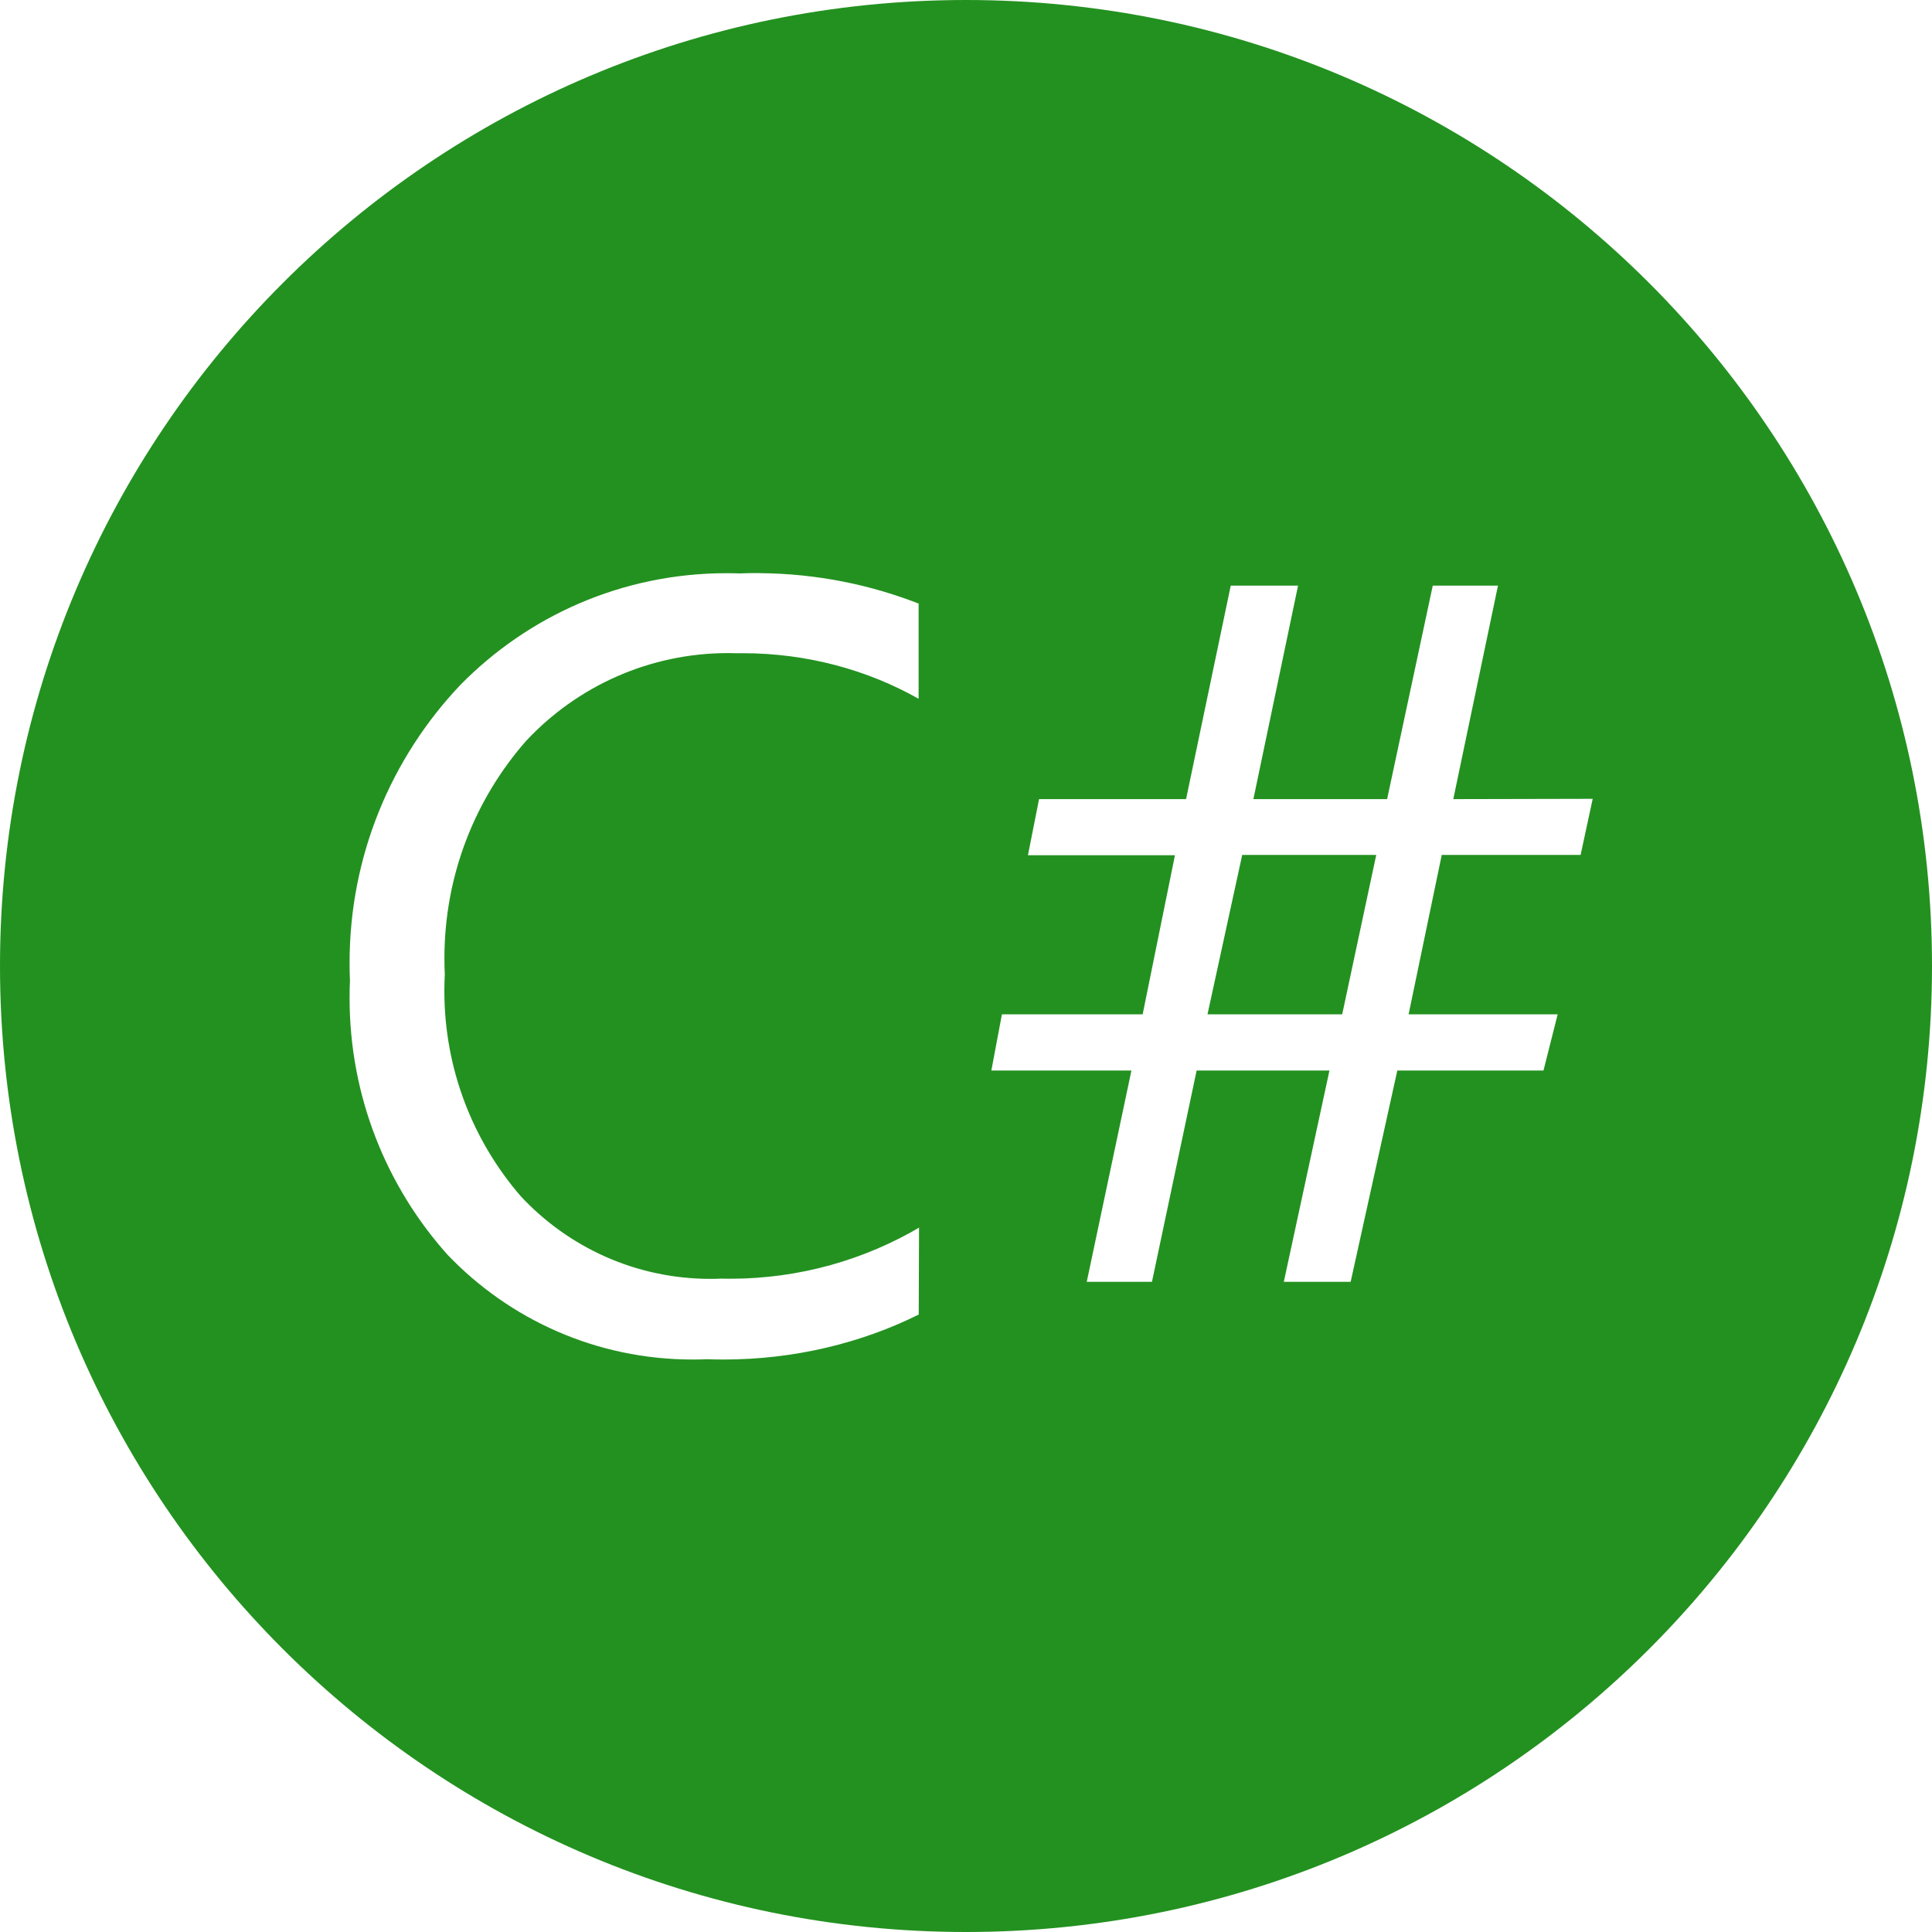
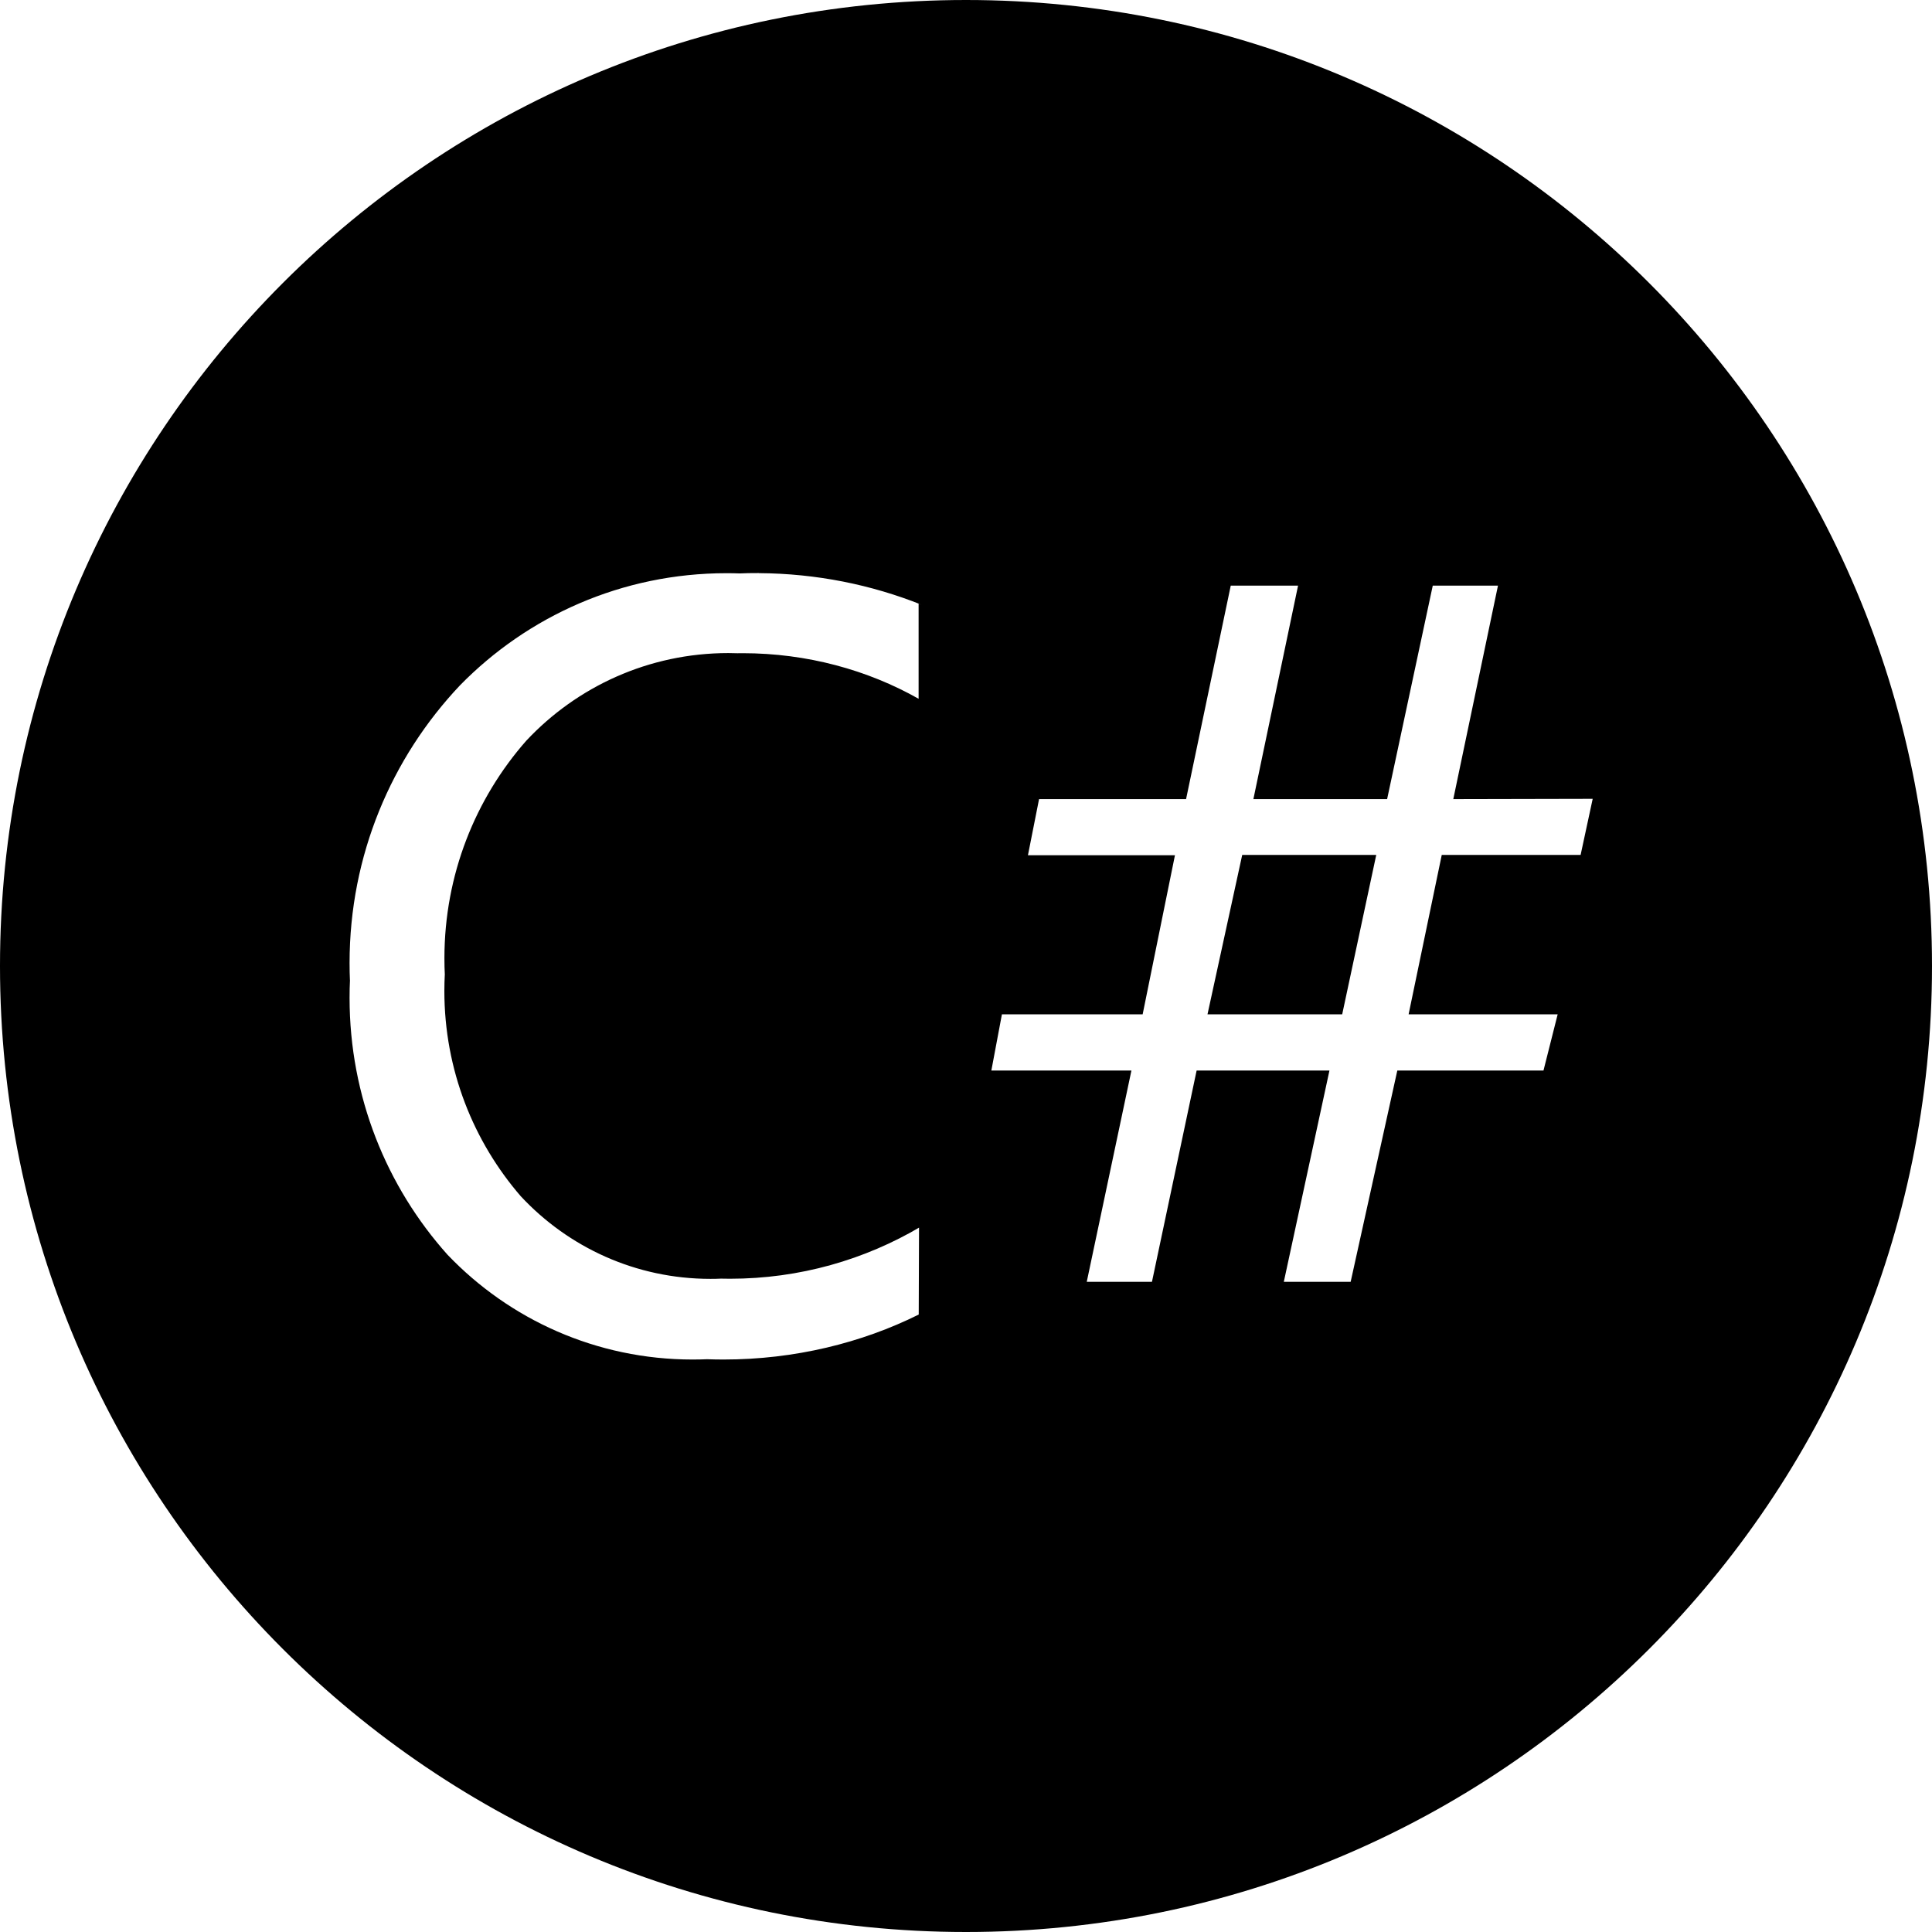
<svg xmlns="http://www.w3.org/2000/svg" version="1.1" width="32" height="32" viewBox="0 0 32 32">
-   <path fill="#239120" d="M16 0c-8.837 0-16 7.163-16 16v0c0 8.837 7.163 16 16 16v0c8.837 0 16-7.163 16-16v0c0-8.837-7.163-16-16-16v0zM12.568 9.493c0.954 0.006 1.863 0.191 2.697 0.524l-0.050-0.018v1.575c-0.84-0.475-1.844-0.755-2.914-0.755-0.030 0-0.060 0-0.090 0.001l0.005-0c-0.045-0.002-0.099-0.003-0.152-0.003-1.319 0-2.509 0.557-3.345 1.449l-0.002 0.002c-0.842 0.957-1.356 2.22-1.356 3.603 0 0.095 0.002 0.19 0.007 0.285l-0.001-0.013c-0.004 0.081-0.007 0.175-0.007 0.27 0 1.304 0.48 2.495 1.272 3.408l-0.005-0.006c0.785 0.842 1.901 1.367 3.14 1.367 0.059 0 0.119-0.001 0.178-0.004l-0.008 0c0.046 0.001 0.1 0.002 0.154 0.002 1.154 0 2.234-0.315 3.16-0.863l-0.029 0.016-0.005 1.44c-0.944 0.47-2.057 0.745-3.233 0.745-0.094 0-0.187-0.002-0.28-0.005l0.013 0c-0.073 0.003-0.159 0.005-0.246 0.005-1.595 0-3.034-0.665-4.056-1.733l-0.002-0.002c-1.007-1.125-1.623-2.618-1.623-4.255 0-0.102 0.002-0.204 0.007-0.304l-0.001 0.014c-0.004-0.086-0.006-0.187-0.006-0.289 0-1.781 0.695-3.399 1.829-4.598l-0.003 0.003c1.122-1.148 2.686-1.86 4.417-1.86 0.075 0 0.15 0.001 0.225 0.004l-0.011-0c0.040-0.002 0.095-0.004 0.151-0.005l0.009-0c0.042-0.001 0.092-0.001 0.142-0.001 0.007 0 0.015 0 0.022 0h-0.001zM20.385 9.7h1.115l-0.74 3.536h2.215l0.756-3.536h1.080l-0.74 3.536 2.309-0.005-0.2 0.929h-2.3l-0.549 2.64h2.469l-0.235 0.931h-2.421l-0.773 3.5h-1.107l0.756-3.5h-2.2l-0.74 3.5h-1.080l0.74-3.5h-2.32l0.175-0.931h2.331l0.535-2.635h-2.435l0.184-0.929h2.435zM20.575 14.16l-0.575 2.64h2.231l0.564-2.64z" />
+   <path fill="current-color" d="M16 0c-8.837 0-16 7.163-16 16v0c0 8.837 7.163 16 16 16v0c8.837 0 16-7.163 16-16v0c0-8.837-7.163-16-16-16v0zM12.568 9.493c0.954 0.006 1.863 0.191 2.697 0.524l-0.050-0.018v1.575c-0.84-0.475-1.844-0.755-2.914-0.755-0.030 0-0.060 0-0.090 0.001l0.005-0c-0.045-0.002-0.099-0.003-0.152-0.003-1.319 0-2.509 0.557-3.345 1.449l-0.002 0.002c-0.842 0.957-1.356 2.22-1.356 3.603 0 0.095 0.002 0.19 0.007 0.285l-0.001-0.013c-0.004 0.081-0.007 0.175-0.007 0.27 0 1.304 0.48 2.495 1.272 3.408l-0.005-0.006c0.785 0.842 1.901 1.367 3.14 1.367 0.059 0 0.119-0.001 0.178-0.004l-0.008 0c0.046 0.001 0.1 0.002 0.154 0.002 1.154 0 2.234-0.315 3.16-0.863l-0.029 0.016-0.005 1.44c-0.944 0.47-2.057 0.745-3.233 0.745-0.094 0-0.187-0.002-0.28-0.005l0.013 0c-0.073 0.003-0.159 0.005-0.246 0.005-1.595 0-3.034-0.665-4.056-1.733l-0.002-0.002c-1.007-1.125-1.623-2.618-1.623-4.255 0-0.102 0.002-0.204 0.007-0.304l-0.001 0.014c-0.004-0.086-0.006-0.187-0.006-0.289 0-1.781 0.695-3.399 1.829-4.598l-0.003 0.003c1.122-1.148 2.686-1.86 4.417-1.86 0.075 0 0.15 0.001 0.225 0.004l-0.011-0c0.040-0.002 0.095-0.004 0.151-0.005l0.009-0c0.042-0.001 0.092-0.001 0.142-0.001 0.007 0 0.015 0 0.022 0h-0.001zM20.385 9.7h1.115l-0.74 3.536h2.215l0.756-3.536h1.080l-0.74 3.536 2.309-0.005-0.2 0.929h-2.3l-0.549 2.64h2.469l-0.235 0.931h-2.421l-0.773 3.5h-1.107l0.756-3.5h-2.2l-0.74 3.5h-1.080l0.74-3.5h-2.32l0.175-0.931h2.331l0.535-2.635h-2.435l0.184-0.929h2.435zM20.575 14.16l-0.575 2.64h2.231l0.564-2.64z" />
</svg>
